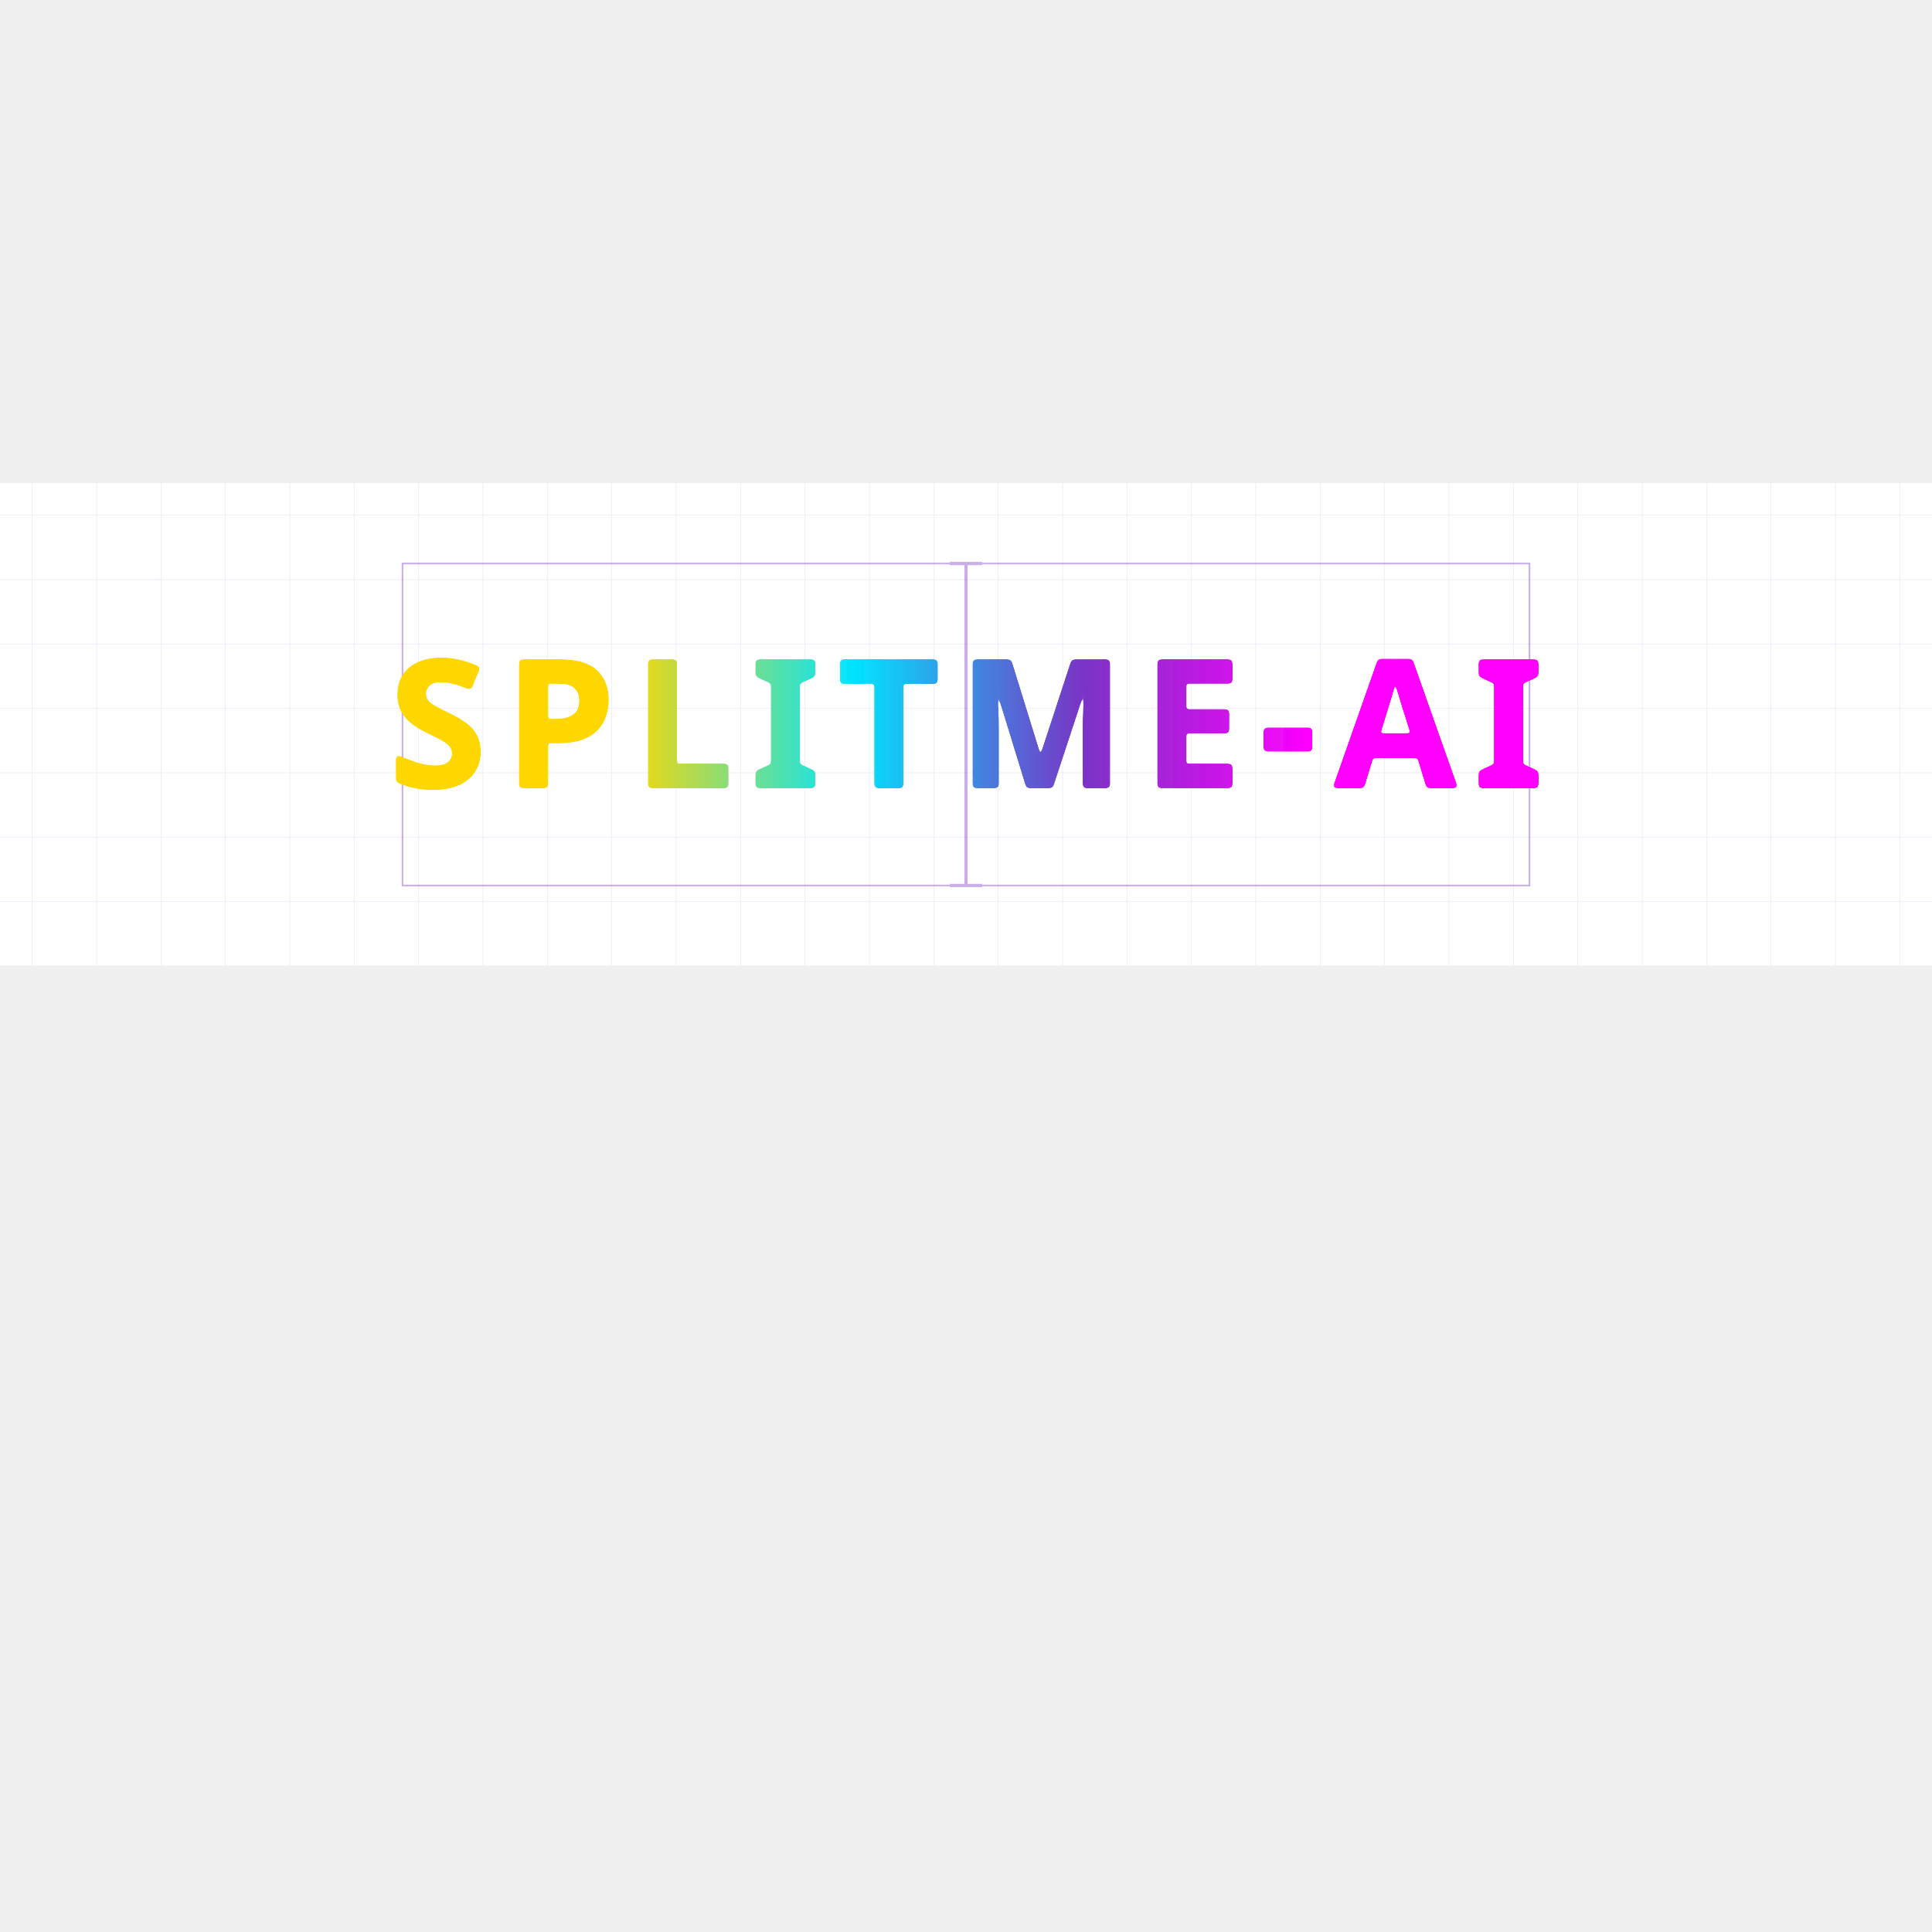
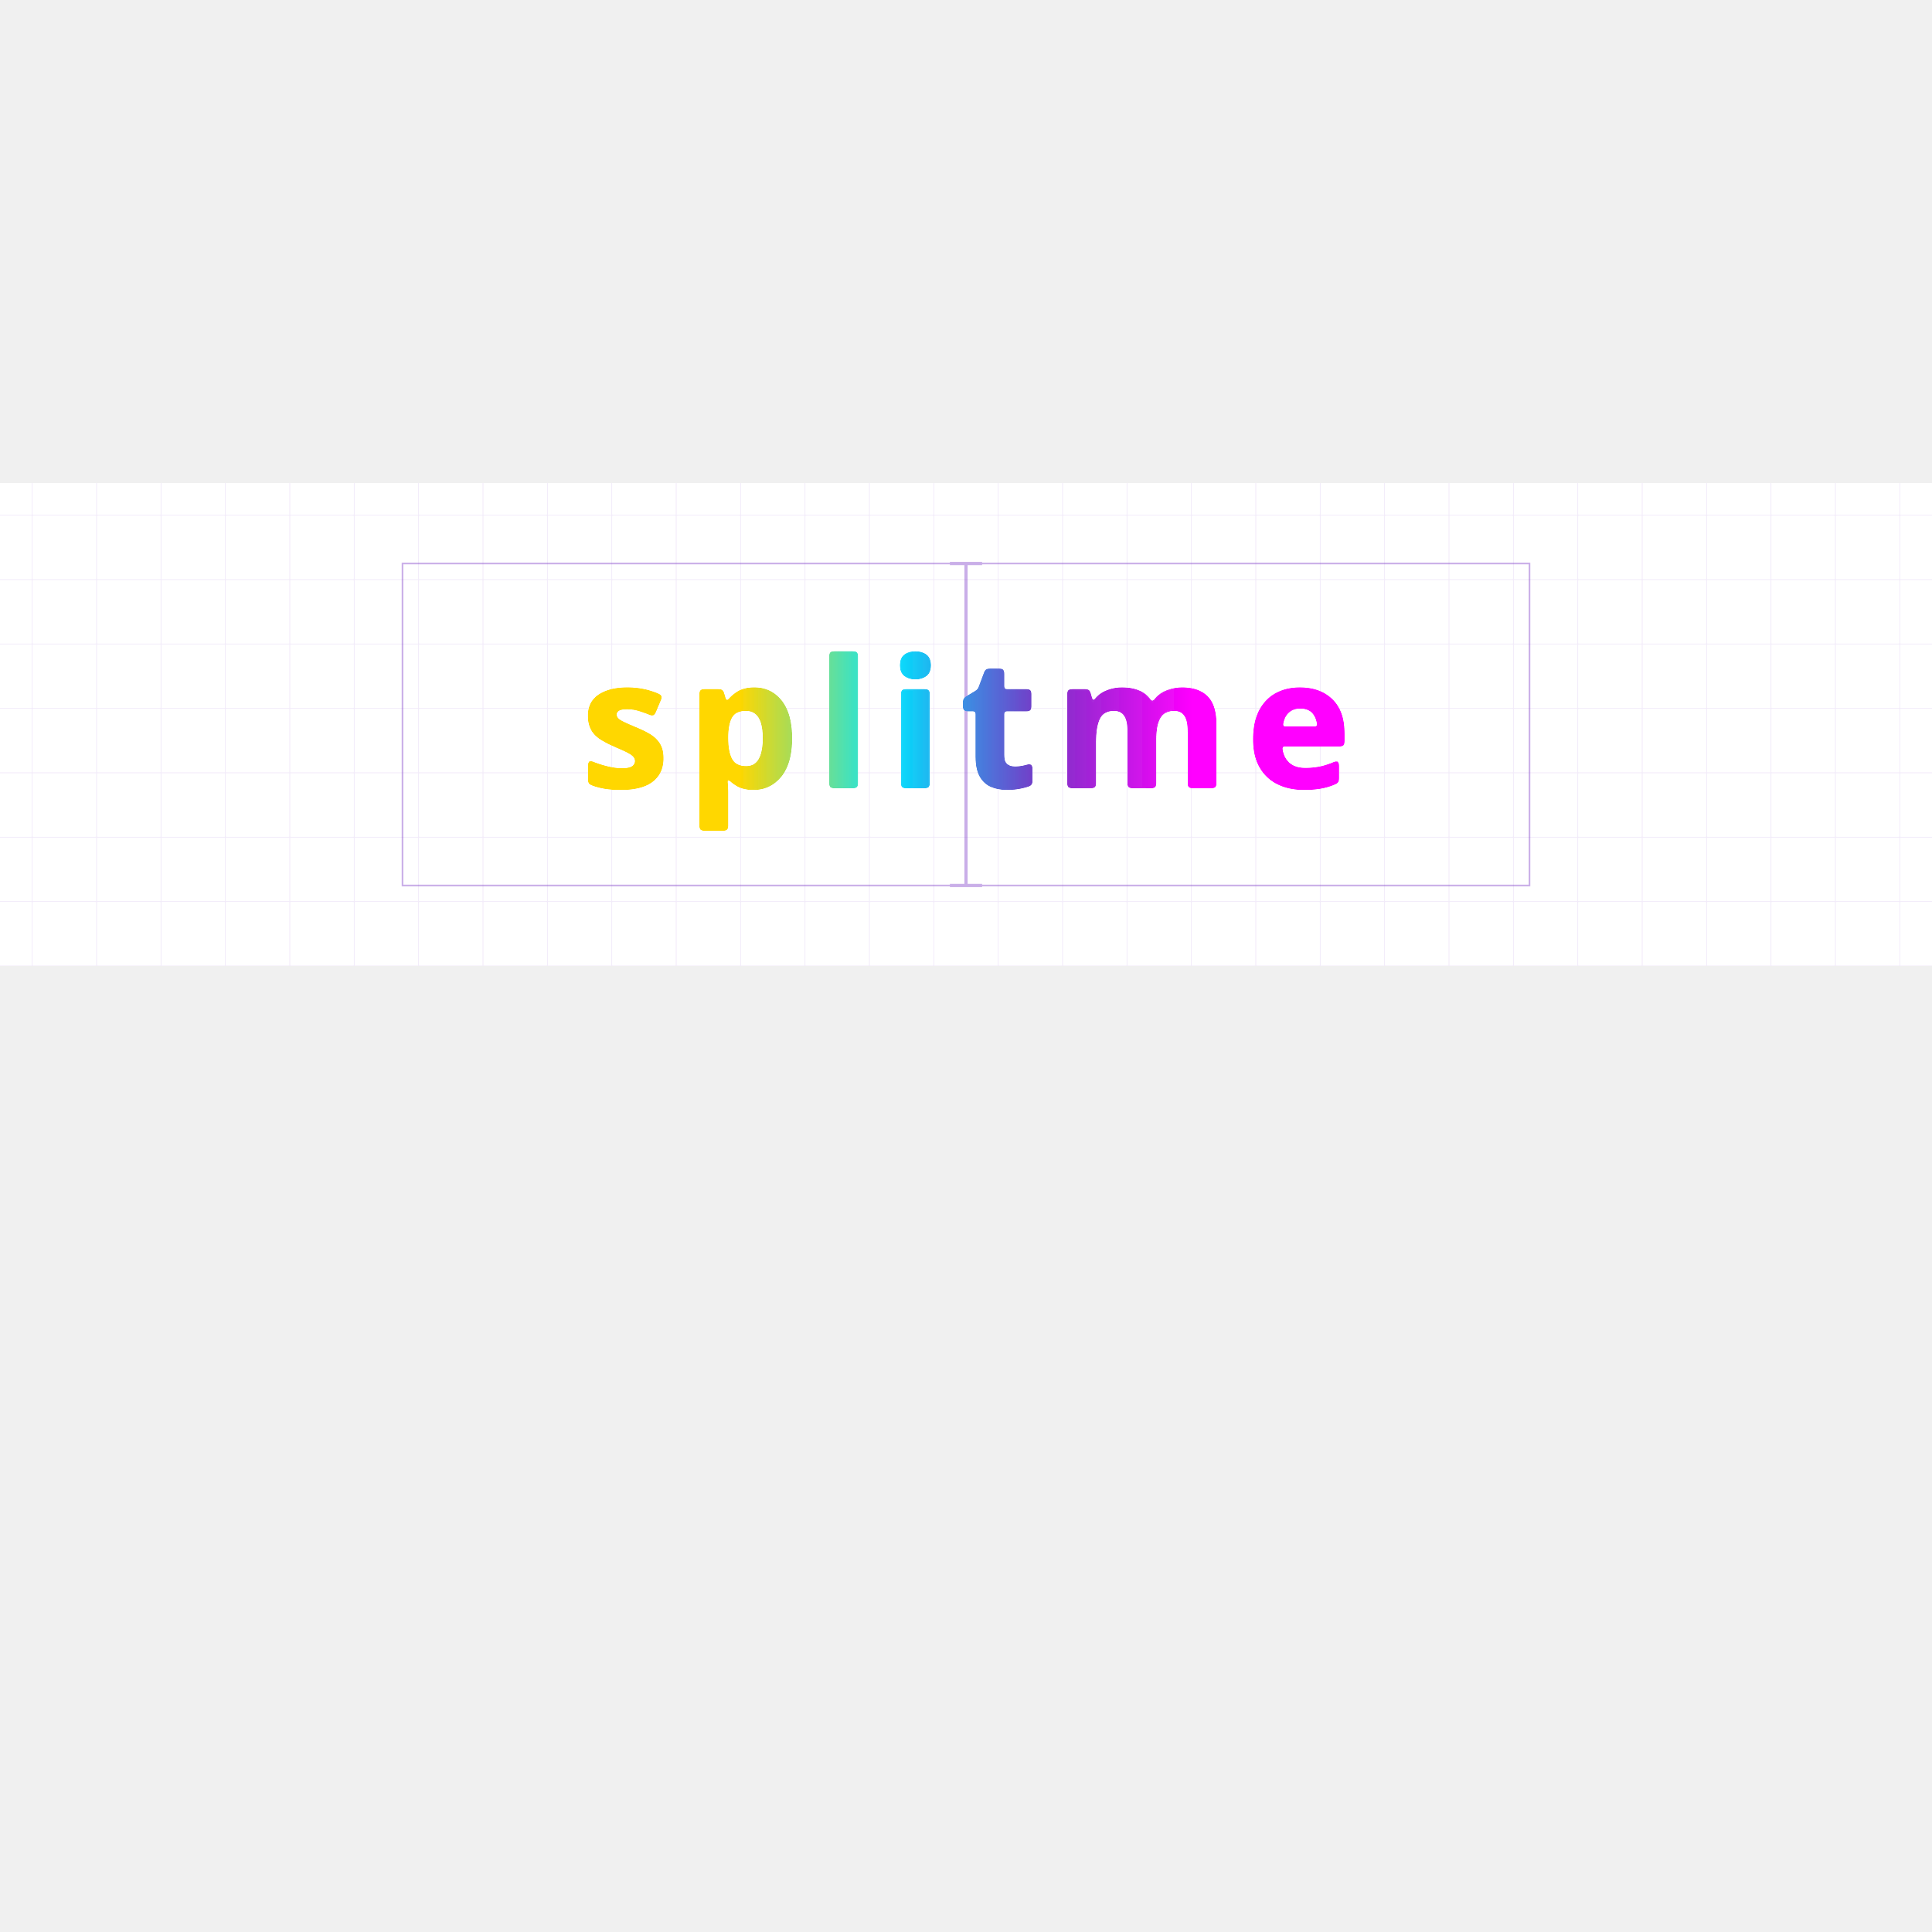
<svg xmlns="http://www.w3.org/2000/svg" viewBox="0 0 1200 1200">
  <defs>
    <linearGradient id="sliceGradient" x1="0%" y1="0%" x2="100%" y2="0%">
      <stop offset="20%" style="stop-color:#FFD700" />
      <stop offset="40%" style="stop-color:#00E5FF" />
      <stop offset="60%" style="stop-color:#7934C5" />
      <stop offset="80%" style="stop-color:#FF00FF" />
    </linearGradient>
    <pattern id="gridPattern" x="0" y="0" width="40" height="40" patternUnits="userSpaceOnUse">
      <path d="M0,20 L40,20 M20,0 L20,40" stroke="#7934C5" stroke-width="0.5" opacity="0.1" />
    </pattern>
    <filter id="sharpShadow" x="-20%" y="-20%" width="140%" height="140%">
      <feGaussianBlur in="SourceGraphic" stdDeviation="1" result="blur" />
      <feColorMatrix in="blur" type="matrix" values="1 0 0 0 0  0 1 0 0 0  0 0 1 0 0  0 0 0 10 -2" result="glow" />
      <feMerge>
        <feMergeNode in="glow" />
        <feMergeNode in="SourceGraphic" />
      </feMerge>
    </filter>
  </defs>
  <g transform="translate(0, 300)">
    <rect width="1200" height="300" fill="#ffffff" />
    <rect width="1200" height="300" fill="url(#gridPattern)" />
    <g opacity="0.4">
      <rect x="250" y="50" width="700" height="200" stroke="#7934C5" stroke-width="1" fill="none" />
      <line x1="600" y1="50" x2="600" y2="250" stroke="#7934C5" stroke-width="2" />
      <path d="M590,50 L610,50 M590,250 L610,250" stroke="#7934C5" stroke-width="2" />
    </g>
    <g transform="translate(600, 150)" filter="url(#sharpShadow)">
      <text font-family="'Chakra Petch', sans-serif" font-size="110" font-weight="700" fill="url(#sliceGradient)" text-anchor="middle" dominant-baseline="middle" letter-spacing="0.1em">
-                 SPLITME-AI
+                 splitme
            </text>
    </g>
  </g>
</svg>
